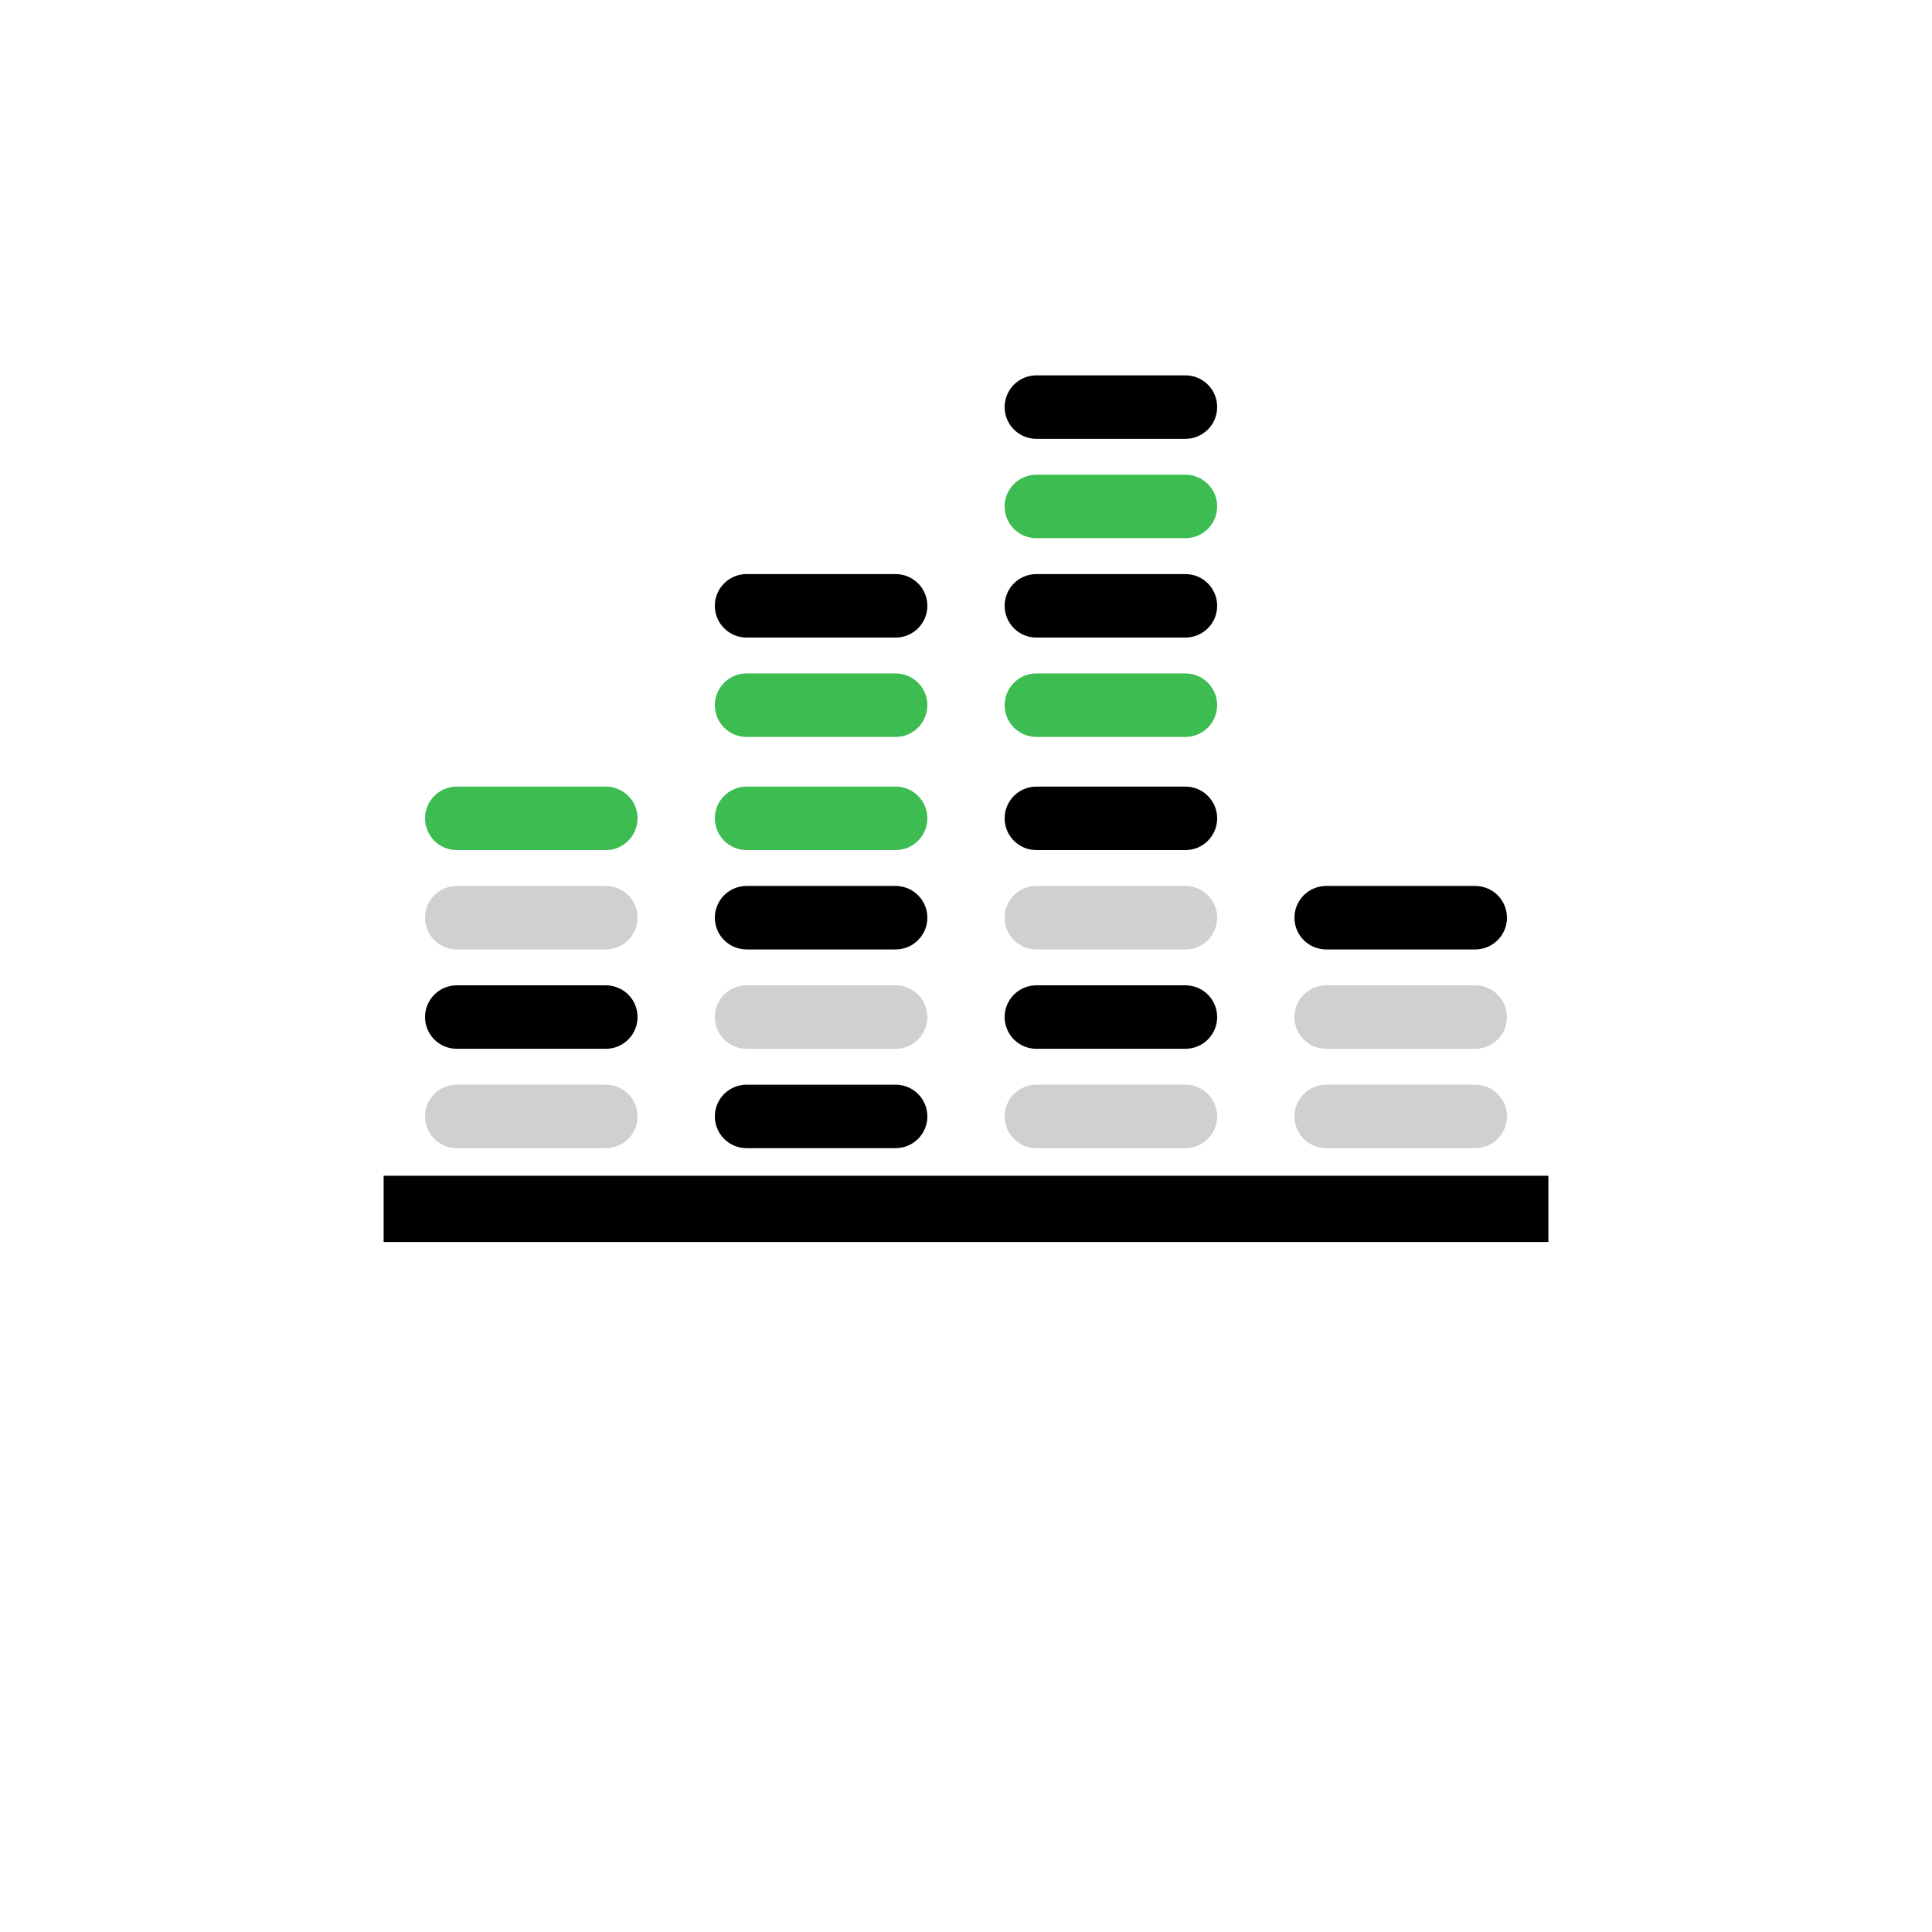
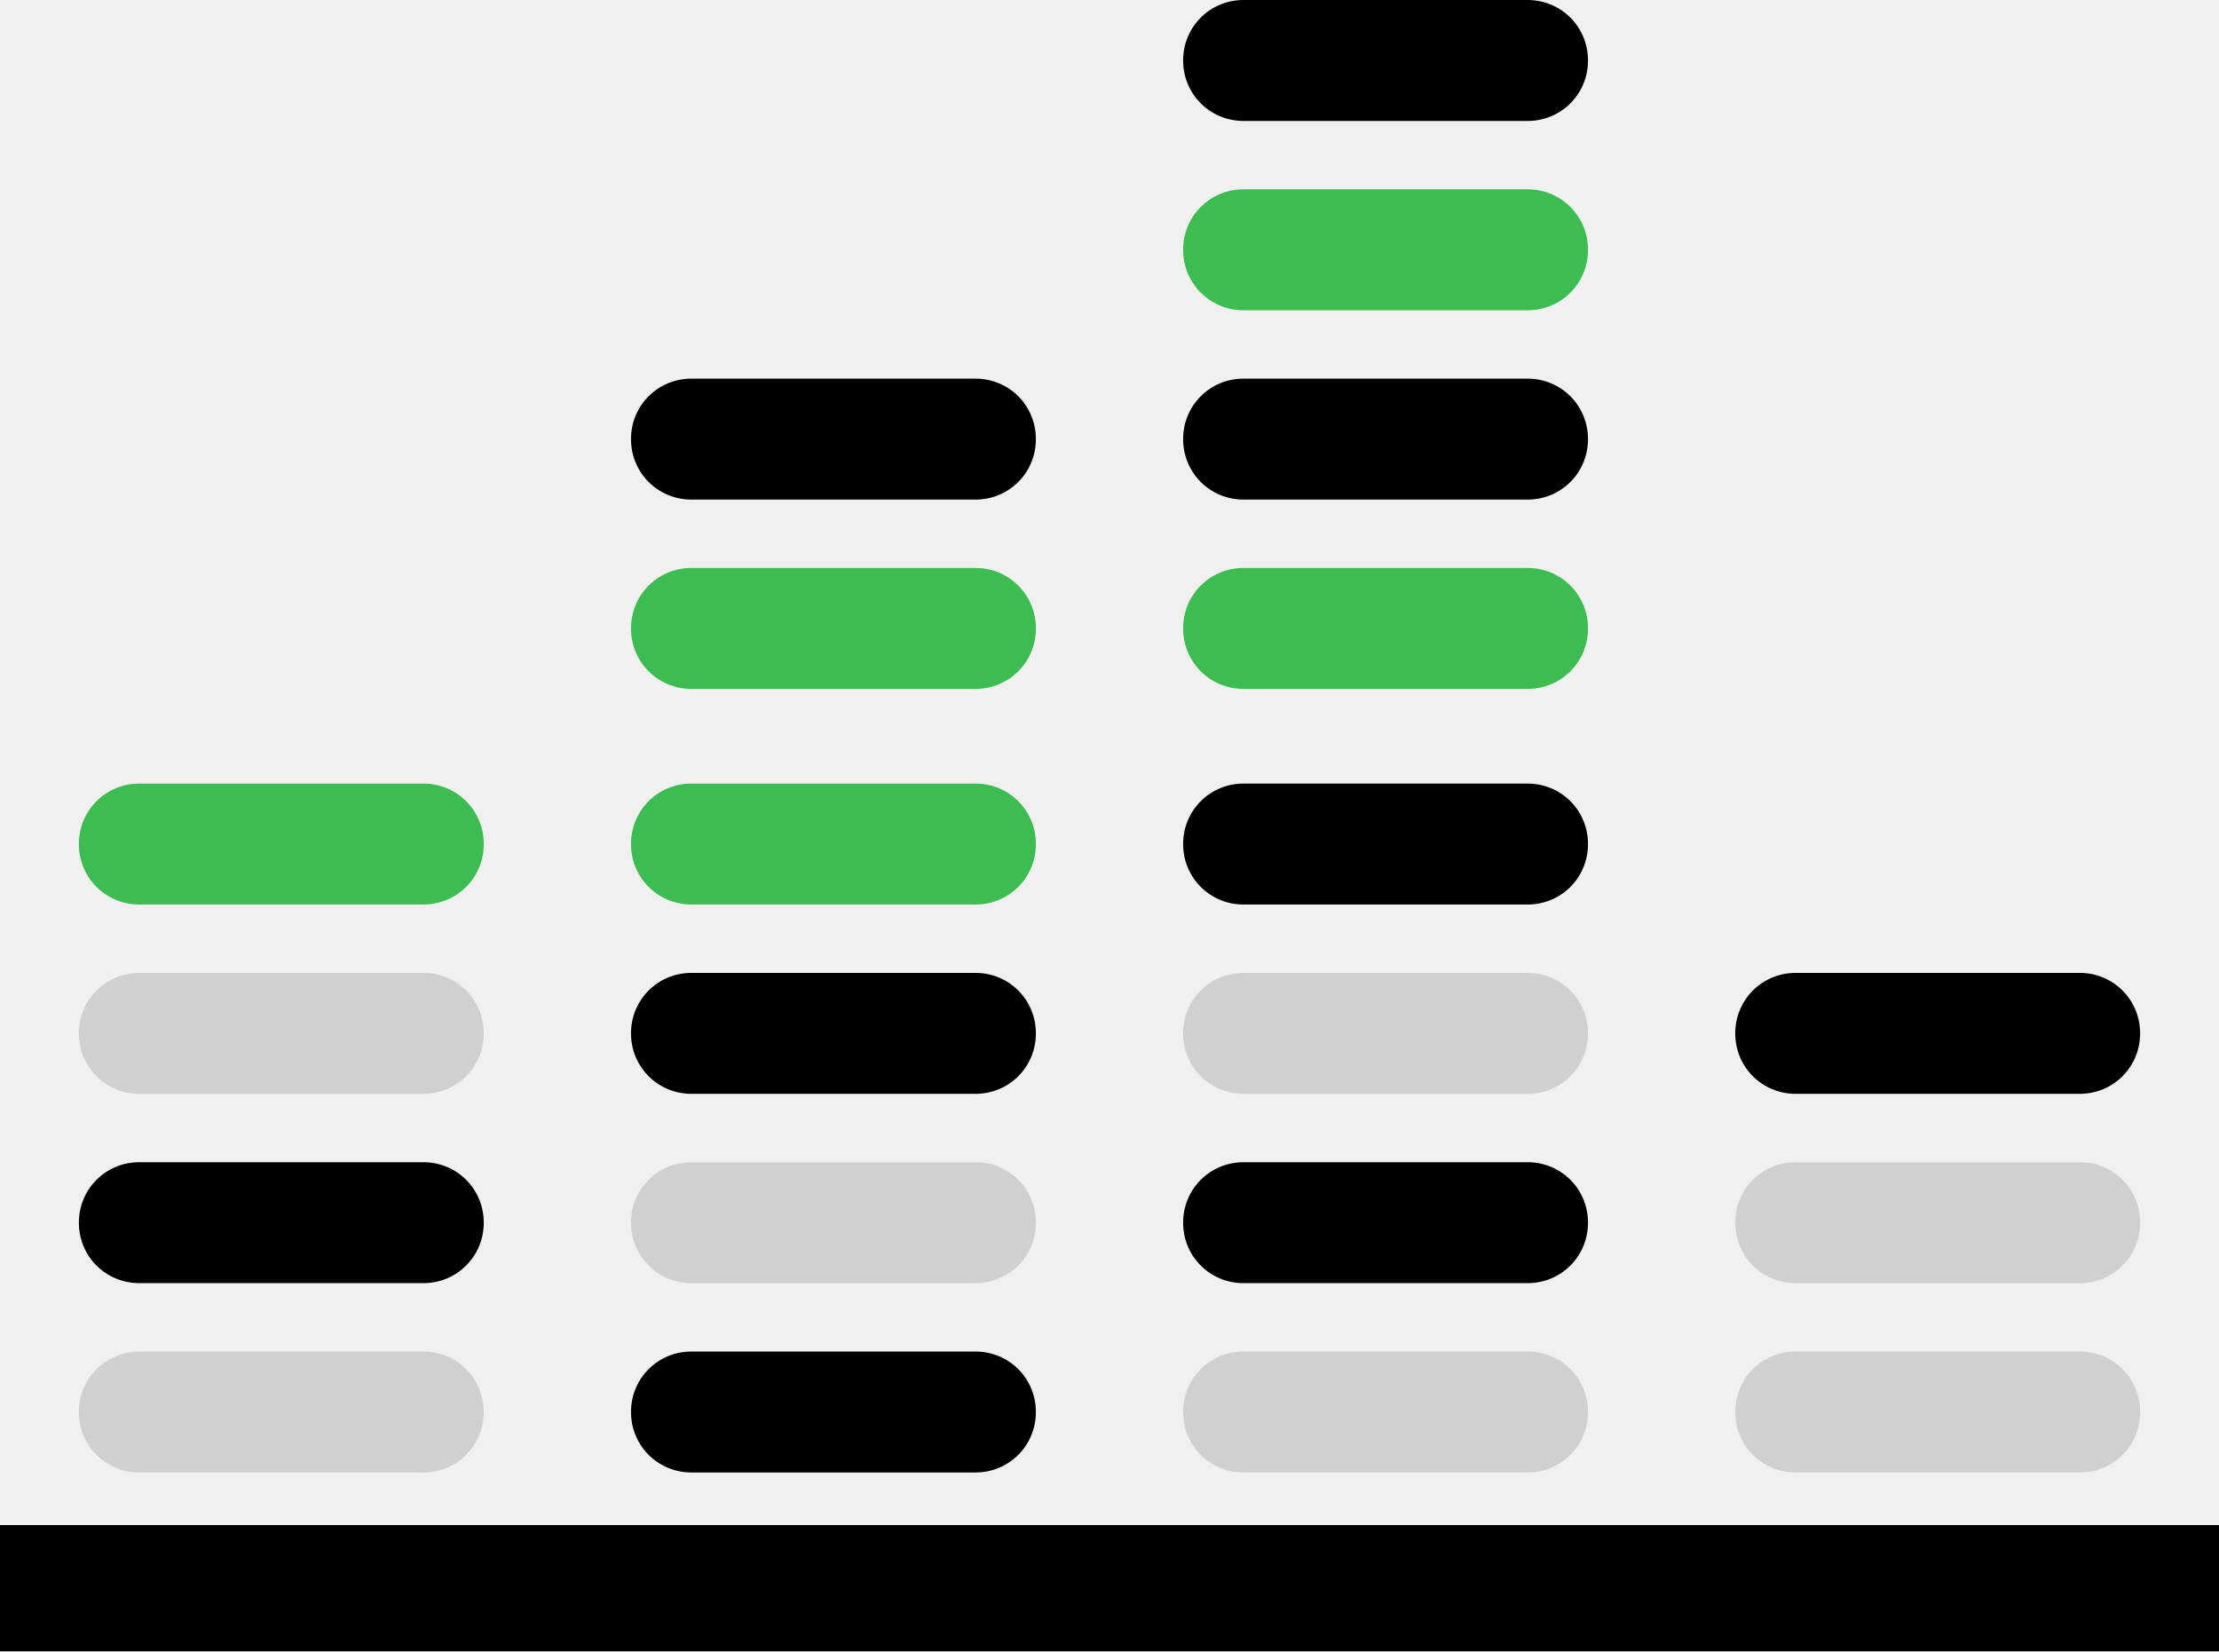
- <svg xmlns="http://www.w3.org/2000/svg" viewBox="0 0 700 700">
-   <defs>
-     <style>
-       .cls-1 {
-         clip-path: url(#clip-Web_1920_1);
-       }
- 
-       .cls-2 {
-         fill: #d0d0d0;
-       }
- 
-       .cls-3 {
-         fill: #3dbc51;
-       }
- 
-       .cls-4 {
-         fill: #fff;
-       }
-     </style>
-     <clipPath id="clip-Web_1920_1">
-       <rect width="700" height="700" />
-     </clipPath>
-   </defs>
-   <g id="Web_1920_1" data-name="Web 1920 – 1" class="cls-1">
-     <rect class="cls-4" width="700" height="700" />
-     <g id="Group_7" data-name="Group 7">
-       <rect id="Rectangle_1" data-name="Rectangle 1" width="422" height="24" transform="translate(139 426)" />
-       <g id="Group_3" data-name="Group 3" transform="translate(23 -21)">
-         <path id="Path_4" data-name="Path 4" d="M11.5,0h54a11.5,11.5,0,0,1,0,23h-54a11.5,11.5,0,0,1,0-23Z" transform="translate(131 378)" />
-         <path id="Path_5" data-name="Path 5" class="cls-2" d="M11.5,0h54a11.5,11.5,0,0,1,0,23h-54a11.5,11.5,0,0,1,0-23Z" transform="translate(131 414)" />
-         <path id="Path_3" data-name="Path 3" class="cls-2" d="M11.5,0h54a11.5,11.5,0,0,1,0,23h-54a11.5,11.5,0,0,1,0-23Z" transform="translate(131 342)" />
-         <rect id="Rectangle_5" data-name="Rectangle 5" class="cls-3" width="77" height="23" rx="11.5" transform="translate(131 306)" />
-       </g>
-       <g id="Group_2" data-name="Group 2" transform="translate(13 -21)">
-         <rect id="Rectangle_6" data-name="Rectangle 6" class="cls-2" width="77" height="23" rx="11.5" transform="translate(246 378)" />
-         <rect id="Rectangle_7" data-name="Rectangle 7" width="77" height="23" rx="11.5" transform="translate(246 414)" />
-         <rect id="Rectangle_8" data-name="Rectangle 8" width="77" height="23" rx="11.5" transform="translate(246 342)" />
-         <rect id="Rectangle_9" data-name="Rectangle 9" class="cls-3" width="77" height="23" rx="11.5" transform="translate(246 306)" />
-       </g>
-       <g id="Group_1" data-name="Group 1" transform="translate(3 -21)">
-         <rect id="Rectangle_10" data-name="Rectangle 10" width="77" height="23" rx="11.5" transform="translate(361 378)" />
-         <rect id="Rectangle_11" data-name="Rectangle 11" class="cls-2" width="77" height="23" rx="11.5" transform="translate(361 414)" />
-         <rect id="Rectangle_12" data-name="Rectangle 12" class="cls-2" width="77" height="23" rx="11.5" transform="translate(361 342)" />
-         <rect id="Rectangle_13" data-name="Rectangle 13" width="77" height="23" rx="11.5" transform="translate(361 306)" />
-       </g>
-       <g id="Group_4" data-name="Group 4" transform="translate(108 -21)">
-         <path id="Path_1" data-name="Path 1" class="cls-2" d="M11.5,0h54a11.5,11.5,0,0,1,0,23h-54a11.5,11.5,0,0,1,0-23Z" transform="translate(361 378)" />
-         <path id="Path_2" data-name="Path 2" class="cls-2" d="M11.5,0h54a11.5,11.5,0,0,1,0,23h-54a11.5,11.5,0,0,1,0-23Z" transform="translate(361 414)" />
-         <rect id="Rectangle_12-2" data-name="Rectangle 12" width="77" height="23" rx="11.5" transform="translate(361 342)" />
-       </g>
-       <g id="Group_5" data-name="Group 5" transform="translate(3 -170)">
-         <rect id="Rectangle_10-2" data-name="Rectangle 10" width="77" height="23" rx="11.5" transform="translate(361 378)" />
-         <rect id="Rectangle_11-2" data-name="Rectangle 11" class="cls-3" width="77" height="23" rx="11.5" transform="translate(361 414)" />
-         <rect id="Rectangle_12-3" data-name="Rectangle 12" class="cls-3" width="77" height="23" rx="11.5" transform="translate(361 342)" />
-         <rect id="Rectangle_13-2" data-name="Rectangle 13" width="77" height="23" rx="11.5" transform="translate(361 306)" />
-       </g>
-       <g id="Group_6" data-name="Group 6" transform="translate(-102 -170)">
-         <rect id="Rectangle_10-3" data-name="Rectangle 10" width="77" height="23" rx="11.5" transform="translate(361 378)" />
-         <rect id="Rectangle_11-3" data-name="Rectangle 11" class="cls-3" width="77" height="23" rx="11.5" transform="translate(361 414)" />
+ <svg xmlns="http://www.w3.org/2000/svg" version="1.1" id="el_BJL8GBH2X" x="0px" y="0px" viewBox="0 0 422 314" style="enable-background:new 0 0 422 314;" xml:space="preserve">
+   <style>@-webkit-keyframes el_Sy8l8LGSBnX_Animation{0%{opacity: 1;}10%{opacity: 0.5;}20%{opacity: 0.5;}30%{opacity: 0;}40%{opacity: 0.5;}50%{opacity: 1;}60%{opacity: 0.5;}70%{opacity: 0;}80%{opacity: 0.5;}90%{opacity: 1;}100%{opacity: 0.5;}}@keyframes el_Sy8l8LGSBnX_Animation{0%{opacity: 1;}10%{opacity: 0.5;}20%{opacity: 0.5;}30%{opacity: 0;}40%{opacity: 0.5;}50%{opacity: 1;}60%{opacity: 0.5;}70%{opacity: 0;}80%{opacity: 0.5;}90%{opacity: 1;}100%{opacity: 0.5;}}@-webkit-keyframes el_r13I8zBH2m_Animation{0%{opacity: 1;}10%{opacity: 0.5;}100%{opacity: 0.5;}}@keyframes el_r13I8zBH2m_Animation{0%{opacity: 1;}10%{opacity: 0.5;}100%{opacity: 0.5;}}@-webkit-keyframes el_SJylIIMrH27_Animation{0%{opacity: 1;}10%{opacity: 0.5;}20%{opacity: 0;}30%{opacity: 0.5;}40%{opacity: 1;}50%{opacity: 0.5;}60%{opacity: 0;}70%{opacity: 0.5;}80%{opacity: 1;}90%{opacity: 0.5;}100%{opacity: 0;}}@keyframes el_SJylIIMrH27_Animation{0%{opacity: 1;}10%{opacity: 0.5;}20%{opacity: 0;}30%{opacity: 0.5;}40%{opacity: 1;}50%{opacity: 0.5;}60%{opacity: 0;}70%{opacity: 0.5;}80%{opacity: 1;}90%{opacity: 0.5;}100%{opacity: 0;}}@-webkit-keyframes el_HJHIIzBBnQ_Animation{0%{opacity: 1;}10%{opacity: 0.5;}20%{opacity: 0;}30%{opacity: 0.5;}40%{opacity: 1;}50%{opacity: 0.5;}60%{opacity: 0;}70%{opacity: 0.5;}80%{opacity: 1;}90%{opacity: 0.5;}100%{opacity: 0;}}@keyframes el_HJHIIzBBnQ_Animation{0%{opacity: 1;}10%{opacity: 0.5;}20%{opacity: 0;}30%{opacity: 0.5;}40%{opacity: 1;}50%{opacity: 0.5;}60%{opacity: 0;}70%{opacity: 0.5;}80%{opacity: 1;}90%{opacity: 0.5;}100%{opacity: 0;}}@-webkit-keyframes el_HJsILMBShm_Animation{0%{opacity: 1;}10%{opacity: 0.5;}20%{opacity: 0;}30%{opacity: 0.5;}40%{opacity: 1;}50%{opacity: 0.5;}60%{opacity: 0;}70%{opacity: 0.5;}80%{opacity: 1;}90%{opacity: 0.5;}100%{opacity: 0;}}@keyframes el_HJsILMBShm_Animation{0%{opacity: 1;}10%{opacity: 0.5;}20%{opacity: 0;}30%{opacity: 0.5;}40%{opacity: 1;}50%{opacity: 0.5;}60%{opacity: 0;}70%{opacity: 0.5;}80%{opacity: 1;}90%{opacity: 0.5;}100%{opacity: 0;}}@-webkit-keyframes el_SJMeLLGrrnQ_Animation{0%{opacity: 1;}10%{opacity: 0.5;}20%{opacity: 0.5;}30%{opacity: 0;}40%{opacity: 0.5;}50%{opacity: 1;}60%{opacity: 0.5;}70%{opacity: 0;}80%{opacity: 0.5;}90%{opacity: 1;}100%{opacity: 0.5;}}@keyframes el_SJMeLLGrrnQ_Animation{0%{opacity: 1;}10%{opacity: 0.5;}20%{opacity: 0.5;}30%{opacity: 0;}40%{opacity: 0.5;}50%{opacity: 1;}60%{opacity: 0.5;}70%{opacity: 0;}80%{opacity: 0.5;}90%{opacity: 1;}100%{opacity: 0.5;}}@-webkit-keyframes el_SkueU8fBB2Q_Animation{0%{opacity: 1;}10%{opacity: 0.2;}20%{opacity: 0.5;}30%{opacity: 1;}40%{opacity: 0.5;}50%{opacity: 0;}60%{opacity: 0.5;}70%{opacity: 1;}80%{opacity: 0.5;}90%{opacity: 0;}100%{opacity: 0.5;}}@keyframes el_SkueU8fBB2Q_Animation{0%{opacity: 1;}10%{opacity: 0.2;}20%{opacity: 0.5;}30%{opacity: 1;}40%{opacity: 0.5;}50%{opacity: 0;}60%{opacity: 0.5;}70%{opacity: 1;}80%{opacity: 0.5;}90%{opacity: 0;}100%{opacity: 0.5;}}@-webkit-keyframes el_Hy6l8UGHrnm_Animation{0%{opacity: 1;}10%{opacity: 0.2;}20%{opacity: 0.5;}30%{opacity: 1;}40%{opacity: 0.5;}50%{opacity: 0;}60%{opacity: 0.5;}70%{opacity: 1;}80%{opacity: 0.5;}90%{opacity: 0;}100%{opacity: 0.5;}}@keyframes el_Hy6l8UGHrnm_Animation{0%{opacity: 1;}10%{opacity: 0.2;}20%{opacity: 0.5;}30%{opacity: 1;}40%{opacity: 0.5;}50%{opacity: 0;}60%{opacity: 0.5;}70%{opacity: 1;}80%{opacity: 0.5;}90%{opacity: 0;}100%{opacity: 0.5;}}@-webkit-keyframes el_SyieIIzHS37_Animation{0%{opacity: 1;}10%{opacity: 0;}20%{opacity: 0.5;}30%{opacity: 1;}40%{opacity: 0.5;}50%{opacity: 0;}60%{opacity: 0.5;}70%{opacity: 1;}80%{opacity: 0.5;}90%{opacity: 0;}100%{opacity: 0.5;}}@keyframes el_SyieIIzHS37_Animation{0%{opacity: 1;}10%{opacity: 0;}20%{opacity: 0.5;}30%{opacity: 1;}40%{opacity: 0.5;}50%{opacity: 0;}60%{opacity: 0.5;}70%{opacity: 1;}80%{opacity: 0.5;}90%{opacity: 0;}100%{opacity: 0.5;}}@-webkit-keyframes el_HJ0lLUzHrhX_Animation{0%{opacity: 1;}10%{opacity: 0.5;}20%{opacity: 0;}30%{opacity: 0.5;}40%{opacity: 0;}50%{opacity: 0.5;}60%{opacity: 0;}70%{opacity: 0.5;}80%{opacity: 1;}90%{opacity: 0.5;}100%{opacity: 0;}}@keyframes el_HJ0lLUzHrhX_Animation{0%{opacity: 1;}10%{opacity: 0.5;}20%{opacity: 0;}30%{opacity: 0.5;}40%{opacity: 0;}50%{opacity: 0.5;}60%{opacity: 0;}70%{opacity: 0.5;}80%{opacity: 1;}90%{opacity: 0.5;}100%{opacity: 0;}}@-webkit-keyframes el_HJcx8LMBrhX_Animation{0%{opacity: 1;}10%{opacity: 0.5;}20%{opacity: 0;}30%{opacity: 0.5;}40%{opacity: 0;}50%{opacity: 0.5;}60%{opacity: 0;}70%{opacity: 0.5;}80%{opacity: 1;}90%{opacity: 0.5;}100%{opacity: 0;}}@keyframes el_HJcx8LMBrhX_Animation{0%{opacity: 1;}10%{opacity: 0.5;}20%{opacity: 0;}30%{opacity: 0.5;}40%{opacity: 0;}50%{opacity: 0.5;}60%{opacity: 0;}70%{opacity: 0.5;}80%{opacity: 1;}90%{opacity: 0.5;}100%{opacity: 0;}}@-webkit-keyframes el_rktgUIMBrnX_Animation{0%{opacity: 1;}10%{opacity: 0;}20%{opacity: 0.5;}30%{opacity: 1;}40%{opacity: 0.5;}50%{opacity: 0;}60%{opacity: 0.5;}70%{opacity: 1;}80%{opacity: 0.5;}90%{opacity: 0;}100%{opacity: 0.5;}}@keyframes el_rktgUIMBrnX_Animation{0%{opacity: 1;}10%{opacity: 0;}20%{opacity: 0.5;}30%{opacity: 1;}40%{opacity: 0.5;}50%{opacity: 0;}60%{opacity: 0.5;}70%{opacity: 1;}80%{opacity: 0.5;}90%{opacity: 0;}100%{opacity: 0.5;}}@-webkit-keyframes el_H16IIzrSnQ_Animation{0%{opacity: 1;}10%{opacity: 0;}20%{opacity: 0.5;}30%{opacity: 1;}40%{opacity: 0.5;}50%{opacity: 0;}60%{opacity: 0.5;}70%{opacity: 1;}80%{opacity: 0.5;}90%{opacity: 0;}100%{opacity: 0.5;}}@keyframes el_H16IIzrSnQ_Animation{0%{opacity: 1;}10%{opacity: 0;}20%{opacity: 0.5;}30%{opacity: 1;}40%{opacity: 0.5;}50%{opacity: 0;}60%{opacity: 0.5;}70%{opacity: 1;}80%{opacity: 0.5;}90%{opacity: 0;}100%{opacity: 0.5;}}@-webkit-keyframes el_Bk_UUzSS37_Animation{0%{opacity: 1;}10%{opacity: 0;}20%{opacity: 0.5;}30%{opacity: 1;}40%{opacity: 0.5;}50%{opacity: 0;}60%{opacity: 0.5;}70%{opacity: 1;}80%{opacity: 0.5;}90%{opacity: 0;}100%{opacity: 0.5;}}@keyframes el_Bk_UUzSS37_Animation{0%{opacity: 1;}10%{opacity: 0;}20%{opacity: 0.5;}30%{opacity: 1;}40%{opacity: 0.5;}50%{opacity: 0;}60%{opacity: 0.5;}70%{opacity: 1;}80%{opacity: 0.5;}90%{opacity: 0;}100%{opacity: 0.5;}}@-webkit-keyframes el_rJblUIMBr2X_Animation{0%{opacity: 1;}10%{opacity: 0.5;}20%{opacity: 0;}30%{opacity: 0.5;}40%{opacity: 1;}50%{opacity: 0.5;}60%{opacity: 1;}70%{opacity: 0.5;}80%{opacity: 1;}90%{opacity: 0.5;}100%{opacity: 1;}}@keyframes el_rJblUIMBr2X_Animation{0%{opacity: 1;}10%{opacity: 0.5;}20%{opacity: 0;}30%{opacity: 0.5;}40%{opacity: 1;}50%{opacity: 0.5;}60%{opacity: 1;}70%{opacity: 0.5;}80%{opacity: 1;}90%{opacity: 0.5;}100%{opacity: 1;}}@-webkit-keyframes el_BJxxI8GSS3Q_Animation{0%{opacity: 1;}10%{opacity: 0;}20%{opacity: 0.5;}30%{opacity: 1;}40%{opacity: 0.5;}50%{opacity: 0;}60%{opacity: 0.5;}70%{opacity: 1;}80%{opacity: 0.5;}90%{opacity: 1;}100%{opacity: 0.5;}}@keyframes el_BJxxI8GSS3Q_Animation{0%{opacity: 1;}10%{opacity: 0;}20%{opacity: 0.5;}30%{opacity: 1;}40%{opacity: 0.5;}50%{opacity: 0;}60%{opacity: 0.5;}70%{opacity: 1;}80%{opacity: 0.5;}90%{opacity: 1;}100%{opacity: 0.5;}}@-webkit-keyframes el_HJ9UIfHH3Q_Animation{0%{opacity: 1;}10%{opacity: 0.5;}20%{opacity: 0;}30%{opacity: 0.5;}40%{opacity: 1;}50%{opacity: 0.5;}60%{opacity: 1;}70%{opacity: 0.5;}80%{opacity: 1;}90%{opacity: 0.5;}100%{opacity: 1;}}@keyframes el_HJ9UIfHH3Q_Animation{0%{opacity: 1;}10%{opacity: 0.5;}20%{opacity: 0;}30%{opacity: 0.5;}40%{opacity: 1;}50%{opacity: 0.5;}60%{opacity: 1;}70%{opacity: 0.5;}80%{opacity: 1;}90%{opacity: 0.5;}100%{opacity: 1;}}@-webkit-keyframes el_ByP8LfrS2m_Animation{0%{opacity: 1;}10%{opacity: 0.5;}20%{opacity: 0;}30%{opacity: 0.5;}40%{opacity: 1;}50%{opacity: 0.5;}60%{opacity: 1;}70%{opacity: 0.5;}80%{opacity: 1;}90%{opacity: 0.5;}100%{opacity: 1;}}@keyframes el_ByP8LfrS2m_Animation{0%{opacity: 1;}10%{opacity: 0.5;}20%{opacity: 0;}30%{opacity: 0.5;}40%{opacity: 1;}50%{opacity: 0.5;}60%{opacity: 1;}70%{opacity: 0.5;}80%{opacity: 1;}90%{opacity: 0.5;}100%{opacity: 1;}}@-webkit-keyframes el_ry88Izrr2Q_Animation{0%{opacity: 1;}10%{opacity: 0;}20%{opacity: 0.5;}30%{opacity: 1;}40%{opacity: 0.5;}50%{opacity: 1;}60%{opacity: 0.5;}70%{opacity: 1;}80%{opacity: 0.5;}90%{opacity: 1;}100%{opacity: 0.5;}}@keyframes el_ry88Izrr2Q_Animation{0%{opacity: 1;}10%{opacity: 0;}20%{opacity: 0.5;}30%{opacity: 1;}40%{opacity: 0.5;}50%{opacity: 1;}60%{opacity: 0.5;}70%{opacity: 1;}80%{opacity: 0.5;}90%{opacity: 1;}100%{opacity: 0.5;}}@-webkit-keyframes el_BkrgLUMrr2Q_Animation{0%{opacity: 1;}10%{opacity: 0;}20%{opacity: 0.5;}30%{opacity: 1;}40%{opacity: 0.5;}50%{opacity: 0.5;}60%{opacity: 0.5;}70%{opacity: 1;}80%{opacity: 0.5;}90%{opacity: 1;}100%{opacity: 0.5;}}@keyframes el_BkrgLUMrr2Q_Animation{0%{opacity: 1;}10%{opacity: 0;}20%{opacity: 0.5;}30%{opacity: 1;}40%{opacity: 0.5;}50%{opacity: 0.5;}60%{opacity: 0.5;}70%{opacity: 1;}80%{opacity: 0.5;}90%{opacity: 1;}100%{opacity: 0.5;}}@-webkit-keyframes el_rkEgL8MBH37_Animation{0%{opacity: 1;}10%{opacity: 0.5;}20%{opacity: 0;}30%{opacity: 0.5;}40%{opacity: 0;}50%{opacity: 0.5;}60%{opacity: 0;}70%{opacity: 0.5;}80%{opacity: 0;}90%{opacity: 0.5;}100%{opacity: 0;}}@keyframes el_rkEgL8MBH37_Animation{0%{opacity: 1;}10%{opacity: 0.5;}20%{opacity: 0;}30%{opacity: 0.5;}40%{opacity: 0;}50%{opacity: 0.5;}60%{opacity: 0;}70%{opacity: 0.5;}80%{opacity: 0;}90%{opacity: 0.5;}100%{opacity: 0;}}#el_BJL8GBH2X *{-webkit-animation-duration: 3s;animation-duration: 3s;-webkit-animation-timing-function: cubic-bezier(0, 0, 1, 1);animation-timing-function: cubic-bezier(0, 0, 1, 1);}#el_ryVUUMHrn7{-webkit-transform: translate(23px, -21px);transform: translate(23px, -21px);}#el_ry88Izrr2Q{fill: #D0D0D0;-webkit-animation-name: el_ry88Izrr2Q_Animation;animation-name: el_ry88Izrr2Q_Animation;opacity: 1;}#el_ByP8LfrS2m{fill: #D0D0D0;-webkit-animation-name: el_ByP8LfrS2m_Animation;animation-name: el_ByP8LfrS2m_Animation;opacity: 1;}#el_Bk_UUzSS37{fill: #3DBC51;-webkit-animation-name: el_Bk_UUzSS37_Animation;animation-name: el_Bk_UUzSS37_Animation;opacity: 1;}#el_HyK8LfBSn7{-webkit-transform: translate(13px, -21px);transform: translate(13px, -21px);}#el_HJ9UIfHH3Q{fill: #D0D0D0;-webkit-animation-name: el_HJ9UIfHH3Q_Animation;animation-name: el_HJ9UIfHH3Q_Animation;opacity: 1;}#el_H16IIzrSnQ{fill: #3DBC51;-webkit-animation-name: el_H16IIzrSnQ_Animation;animation-name: el_H16IIzrSnQ_Animation;opacity: 1;}#el_rJR8IMBr2m{-webkit-transform: translate(3px, -21px);transform: translate(3px, -21px);}#el_BJxxI8GSS3Q{fill: #D0D0D0;-webkit-animation-name: el_BJxxI8GSS3Q_Animation;animation-name: el_BJxxI8GSS3Q_Animation;opacity: 1;}#el_rJblUIMBr2X{fill: #D0D0D0;-webkit-animation-name: el_rJblUIMBr2X_Animation;animation-name: el_rJblUIMBr2X_Animation;opacity: 1;}#el_H1mlUUGHr2m{-webkit-transform: translate(108px, -21px);transform: translate(108px, -21px);}#el_rkEgL8MBH37{fill: #D0D0D0;-webkit-animation-name: el_rkEgL8MBH37_Animation;animation-name: el_rkEgL8MBH37_Animation;opacity: 1;}#el_BkrgLUMrr2Q{fill: #D0D0D0;-webkit-animation-name: el_BkrgLUMrr2Q_Animation;animation-name: el_BkrgLUMrr2Q_Animation;opacity: 1;}#el_HJPe8LMHS3X{-webkit-transform: translate(3px, -170px);transform: translate(3px, -170px);}#el_rktgUIMBrnX{fill: #3DBC51;-webkit-animation-name: el_rktgUIMBrnX_Animation;animation-name: el_rktgUIMBrnX_Animation;opacity: 1;}#el_HJcx8LMBrhX{fill: #3DBC51;-webkit-animation-name: el_HJcx8LMBrhX_Animation;animation-name: el_HJcx8LMBrhX_Animation;opacity: 1;}#el_Sy3gL8MBHn7{-webkit-transform: translate(-102px, -170px);transform: translate(-102px, -170px);}#el_HJ0lLUzHrhX{fill: #3DBC51;-webkit-animation-name: el_HJ0lLUzHrhX_Animation;animation-name: el_HJ0lLUzHrhX_Animation;opacity: 1;}#el_SyieIIzHS37{-webkit-animation-name: el_SyieIIzHS37_Animation;animation-name: el_SyieIIzHS37_Animation;opacity: 1;}#el_Hy6l8UGHrnm{-webkit-animation-name: el_Hy6l8UGHrnm_Animation;animation-name: el_Hy6l8UGHrnm_Animation;opacity: 1;}#el_SkueU8fBB2Q{-webkit-animation-name: el_SkueU8fBB2Q_Animation;animation-name: el_SkueU8fBB2Q_Animation;opacity: 1;}#el_SJMeLLGrrnQ{-webkit-animation-name: el_SJMeLLGrrnQ_Animation;animation-name: el_SJMeLLGrrnQ_Animation;opacity: 1;}#el_HJsILMBShm{-webkit-animation-name: el_HJsILMBShm_Animation;animation-name: el_HJsILMBShm_Animation;opacity: 1;}#el_HJHIIzBBnQ{-webkit-animation-name: el_HJHIIzBBnQ_Animation;animation-name: el_HJHIIzBBnQ_Animation;opacity: 1;}#el_SJylIIMrH27{-webkit-animation-name: el_SJylIIMrH27_Animation;animation-name: el_SJylIIMrH27_Animation;opacity: 1;}#el_r13I8zBH2m{-webkit-animation-name: el_r13I8zBH2m_Animation;animation-name: el_r13I8zBH2m_Animation;opacity: 1;}#el_Sy8l8LGSBnX{-webkit-animation-name: el_Sy8l8LGSBnX_Animation;animation-name: el_Sy8l8LGSBnX_Animation;opacity: 1;}</style>
+   <g id="el_BJe8LfHH37">
+     <g id="el_B1-LUzHB2m">
+       <g id="el_HkzL8MrBhm">
+         <rect id="el_rJmUIzSr2X" y="290" width="422" height="24" />
+         <g id="el_ryVUUMHrn7">
+           <path id="el_HJHIIzBBnQ" d="M3.5,242h54c6.4,0,11.5,5.1,11.5,11.5c0,6.4-5.1,11.5-11.5,11.5h-54C-2.9,265-8,259.9-8,253.5      C-8,247.1-2.9,242,3.5,242z" />
+           <path id="el_ry88Izrr2Q" d="M3.5,278h54c6.4,0,11.5,5.1,11.5,11.5S63.9,301,57.5,301h-54C-2.9,301-8,295.9-8,289.5      S-2.9,278,3.5,278z" />
+           <path id="el_ByP8LfrS2m" d="M3.5,206h54c6.4,0,11.5,5.1,11.5,11.5S63.9,229,57.5,229h-54C-2.9,229-8,223.9-8,217.5      S-2.9,206,3.5,206z" />
+           <path id="el_Bk_UUzSS37" d="M3.5,170h54c6.4,0,11.5,5.1,11.5,11.5l0,0c0,6.4-5.1,11.5-11.5,11.5h-54      C-2.9,193-8,187.9-8,181.5l0,0C-8,175.1-2.9,170,3.5,170z" />
+         </g>
+         <g id="el_HyK8LfBSn7">
+           <path id="el_HJ9UIfHH3Q" d="M118.5,242h54c6.4,0,11.5,5.1,11.5,11.5l0,0c0,6.4-5.1,11.5-11.5,11.5h-54      c-6.4,0-11.5-5.1-11.5-11.5l0,0C107,247.1,112.1,242,118.5,242z" />
+           <path id="el_HJsILMBShm" d="M118.5,278h54c6.4,0,11.5,5.1,11.5,11.5l0,0c0,6.4-5.1,11.5-11.5,11.5h-54c-6.4,0-11.5-5.1-11.5-11.5      l0,0C107,283.1,112.1,278,118.5,278z" />
+           <path id="el_r13I8zBH2m" d="M118.5,206h54c6.4,0,11.5,5.1,11.5,11.5l0,0c0,6.4-5.1,11.5-11.5,11.5h-54c-6.4,0-11.5-5.1-11.5-11.5      l0,0C107,211.1,112.1,206,118.5,206z" />
+           <path id="el_H16IIzrSnQ" d="M118.5,170h54c6.4,0,11.5,5.1,11.5,11.5l0,0c0,6.4-5.1,11.5-11.5,11.5h-54      c-6.4,0-11.5-5.1-11.5-11.5l0,0C107,175.1,112.1,170,118.5,170z" />
+         </g>
+         <g id="el_rJR8IMBr2m">
+           <path id="el_SJylIIMrH27" d="M233.5,242h54c6.4,0,11.5,5.1,11.5,11.5l0,0c0,6.4-5.1,11.5-11.5,11.5h-54c-6.4,0-11.5-5.1-11.5-11.5      l0,0C222,247.1,227.1,242,233.5,242z" />
+           <path id="el_BJxxI8GSS3Q" d="M233.5,278h54c6.4,0,11.5,5.1,11.5,11.5l0,0c0,6.4-5.1,11.5-11.5,11.5h-54      c-6.4,0-11.5-5.1-11.5-11.5l0,0C222,283.1,227.1,278,233.5,278z" />
+           <path id="el_rJblUIMBr2X" d="M233.5,206h54c6.4,0,11.5,5.1,11.5,11.5l0,0c0,6.4-5.1,11.5-11.5,11.5h-54      c-6.4,0-11.5-5.1-11.5-11.5l0,0C222,211.1,227.1,206,233.5,206z" />
+           <path id="el_SJMeLLGrrnQ" d="M233.5,170h54c6.4,0,11.5,5.1,11.5,11.5l0,0c0,6.4-5.1,11.5-11.5,11.5h-54c-6.4,0-11.5-5.1-11.5-11.5      l0,0C222,175.1,227.1,170,233.5,170z" />
+         </g>
+         <g id="el_H1mlUUGHr2m">
+           <path id="el_rkEgL8MBH37" d="M233.5,242h54c6.4,0,11.5,5.1,11.5,11.5c0,6.4-5.1,11.5-11.5,11.5h-54      c-6.4,0-11.5-5.1-11.5-11.5C222,247.1,227.1,242,233.5,242z" />
+           <path id="el_BkrgLUMrr2Q" d="M233.5,278h54c6.4,0,11.5,5.1,11.5,11.5s-5.1,11.5-11.5,11.5h-54c-6.4,0-11.5-5.1-11.5-11.5      S227.1,278,233.5,278z" />
+           <path id="el_Sy8l8LGSBnX" d="M233.5,206h54c6.4,0,11.5,5.1,11.5,11.5l0,0c0,6.4-5.1,11.5-11.5,11.5h-54      c-6.4,0-11.5-5.1-11.5-11.5l0,0C222,211.1,227.1,206,233.5,206z" />
+         </g>
+         <g id="el_HJPe8LMHS3X">
+           <path id="el_SkueU8fBB2Q" d="M233.5,242h54c6.4,0,11.5,5.1,11.5,11.5l0,0c0,6.4-5.1,11.5-11.5,11.5h-54      c-6.4,0-11.5-5.1-11.5-11.5l0,0C222,247.1,227.1,242,233.5,242z" />
+           <path id="el_rktgUIMBrnX" d="M233.5,278h54c6.4,0,11.5,5.1,11.5,11.5l0,0c0,6.4-5.1,11.5-11.5,11.5h-54      c-6.4,0-11.5-5.1-11.5-11.5l0,0C222,283.1,227.1,278,233.5,278z" />
+           <path id="el_HJcx8LMBrhX" d="M233.5,206h54c6.4,0,11.5,5.1,11.5,11.5l0,0c0,6.4-5.1,11.5-11.5,11.5h-54      c-6.4,0-11.5-5.1-11.5-11.5l0,0C222,211.1,227.1,206,233.5,206z" />
+           <path id="el_SyieIIzHS37" d="M233.5,170h54c6.4,0,11.5,5.1,11.5,11.5l0,0c0,6.4-5.1,11.5-11.5,11.5h-54      c-6.4,0-11.5-5.1-11.5-11.5l0,0C222,175.1,227.1,170,233.5,170z" />
+         </g>
+         <g id="el_Sy3gL8MBHn7">
+           <path id="el_Hy6l8UGHrnm" d="M233.5,242h54c6.4,0,11.5,5.1,11.5,11.5l0,0c0,6.4-5.1,11.5-11.5,11.5h-54      c-6.4,0-11.5-5.1-11.5-11.5l0,0C222,247.1,227.1,242,233.5,242z" />
+           <path id="el_HJ0lLUzHrhX" d="M233.5,278h54c6.4,0,11.5,5.1,11.5,11.5l0,0c0,6.4-5.1,11.5-11.5,11.5h-54      c-6.4,0-11.5-5.1-11.5-11.5l0,0C222,283.1,227.1,278,233.5,278z" />
+         </g>
      </g>
    </g>
  </g>
</svg>
